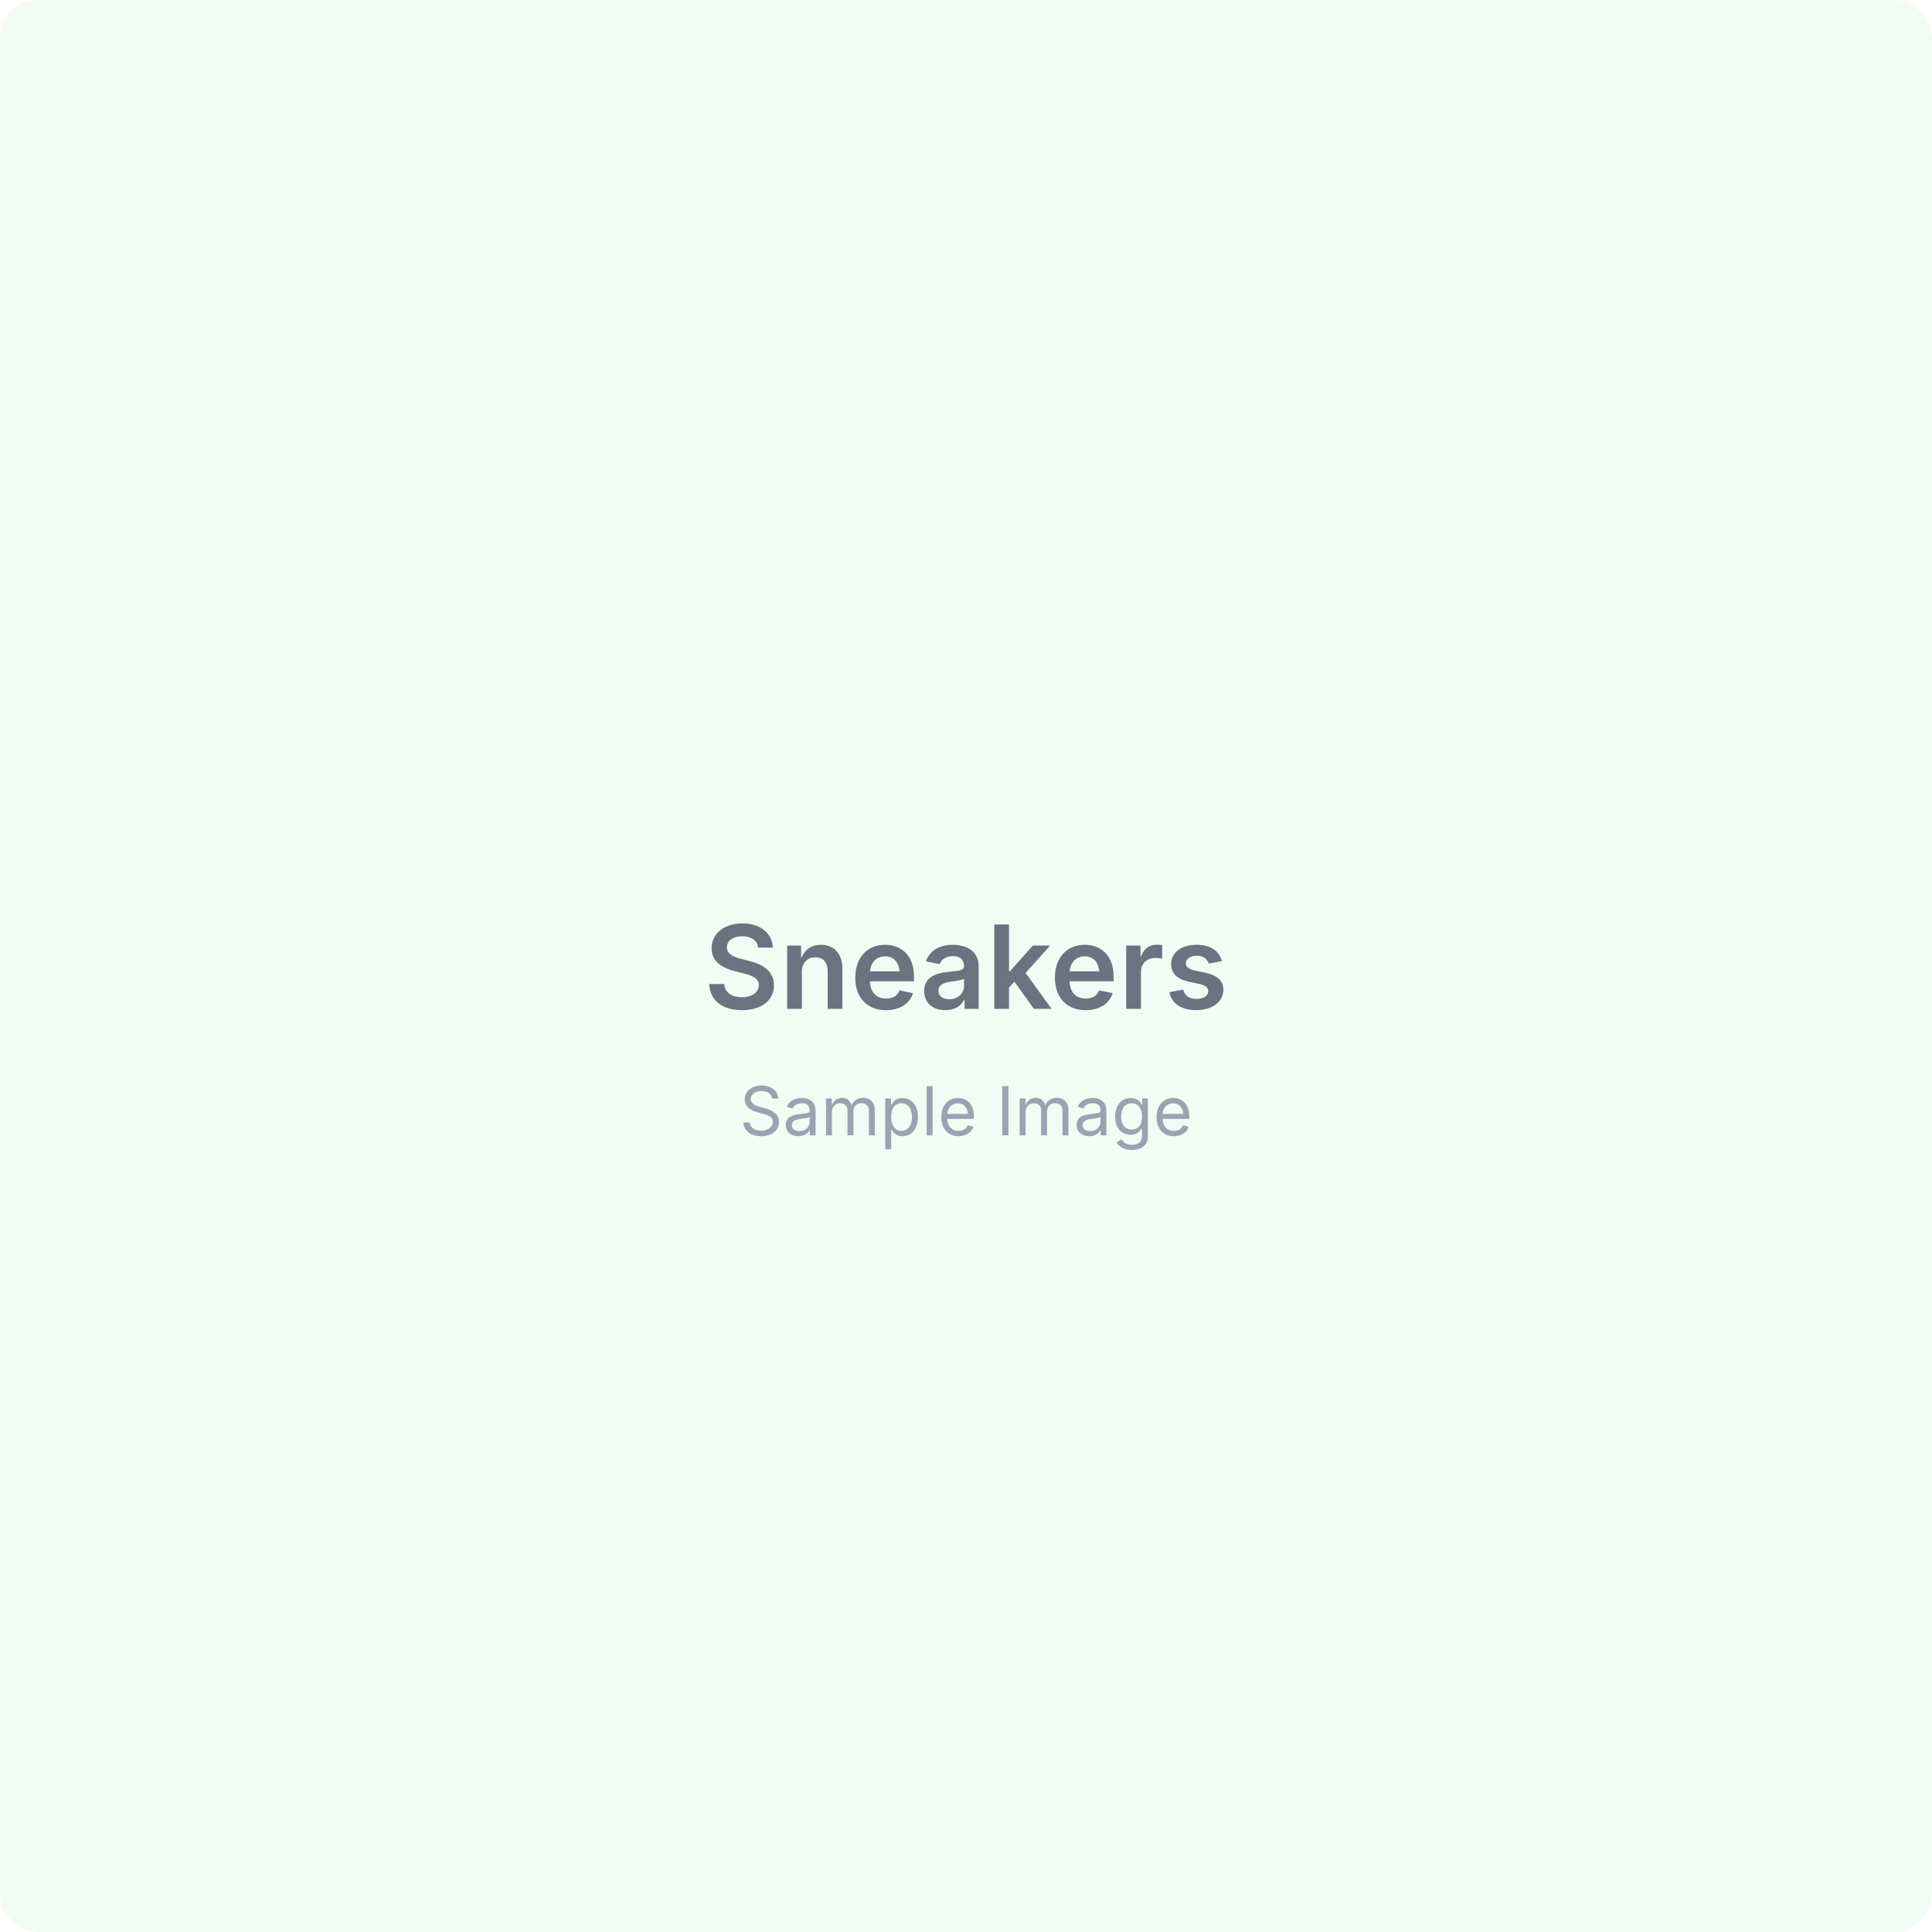
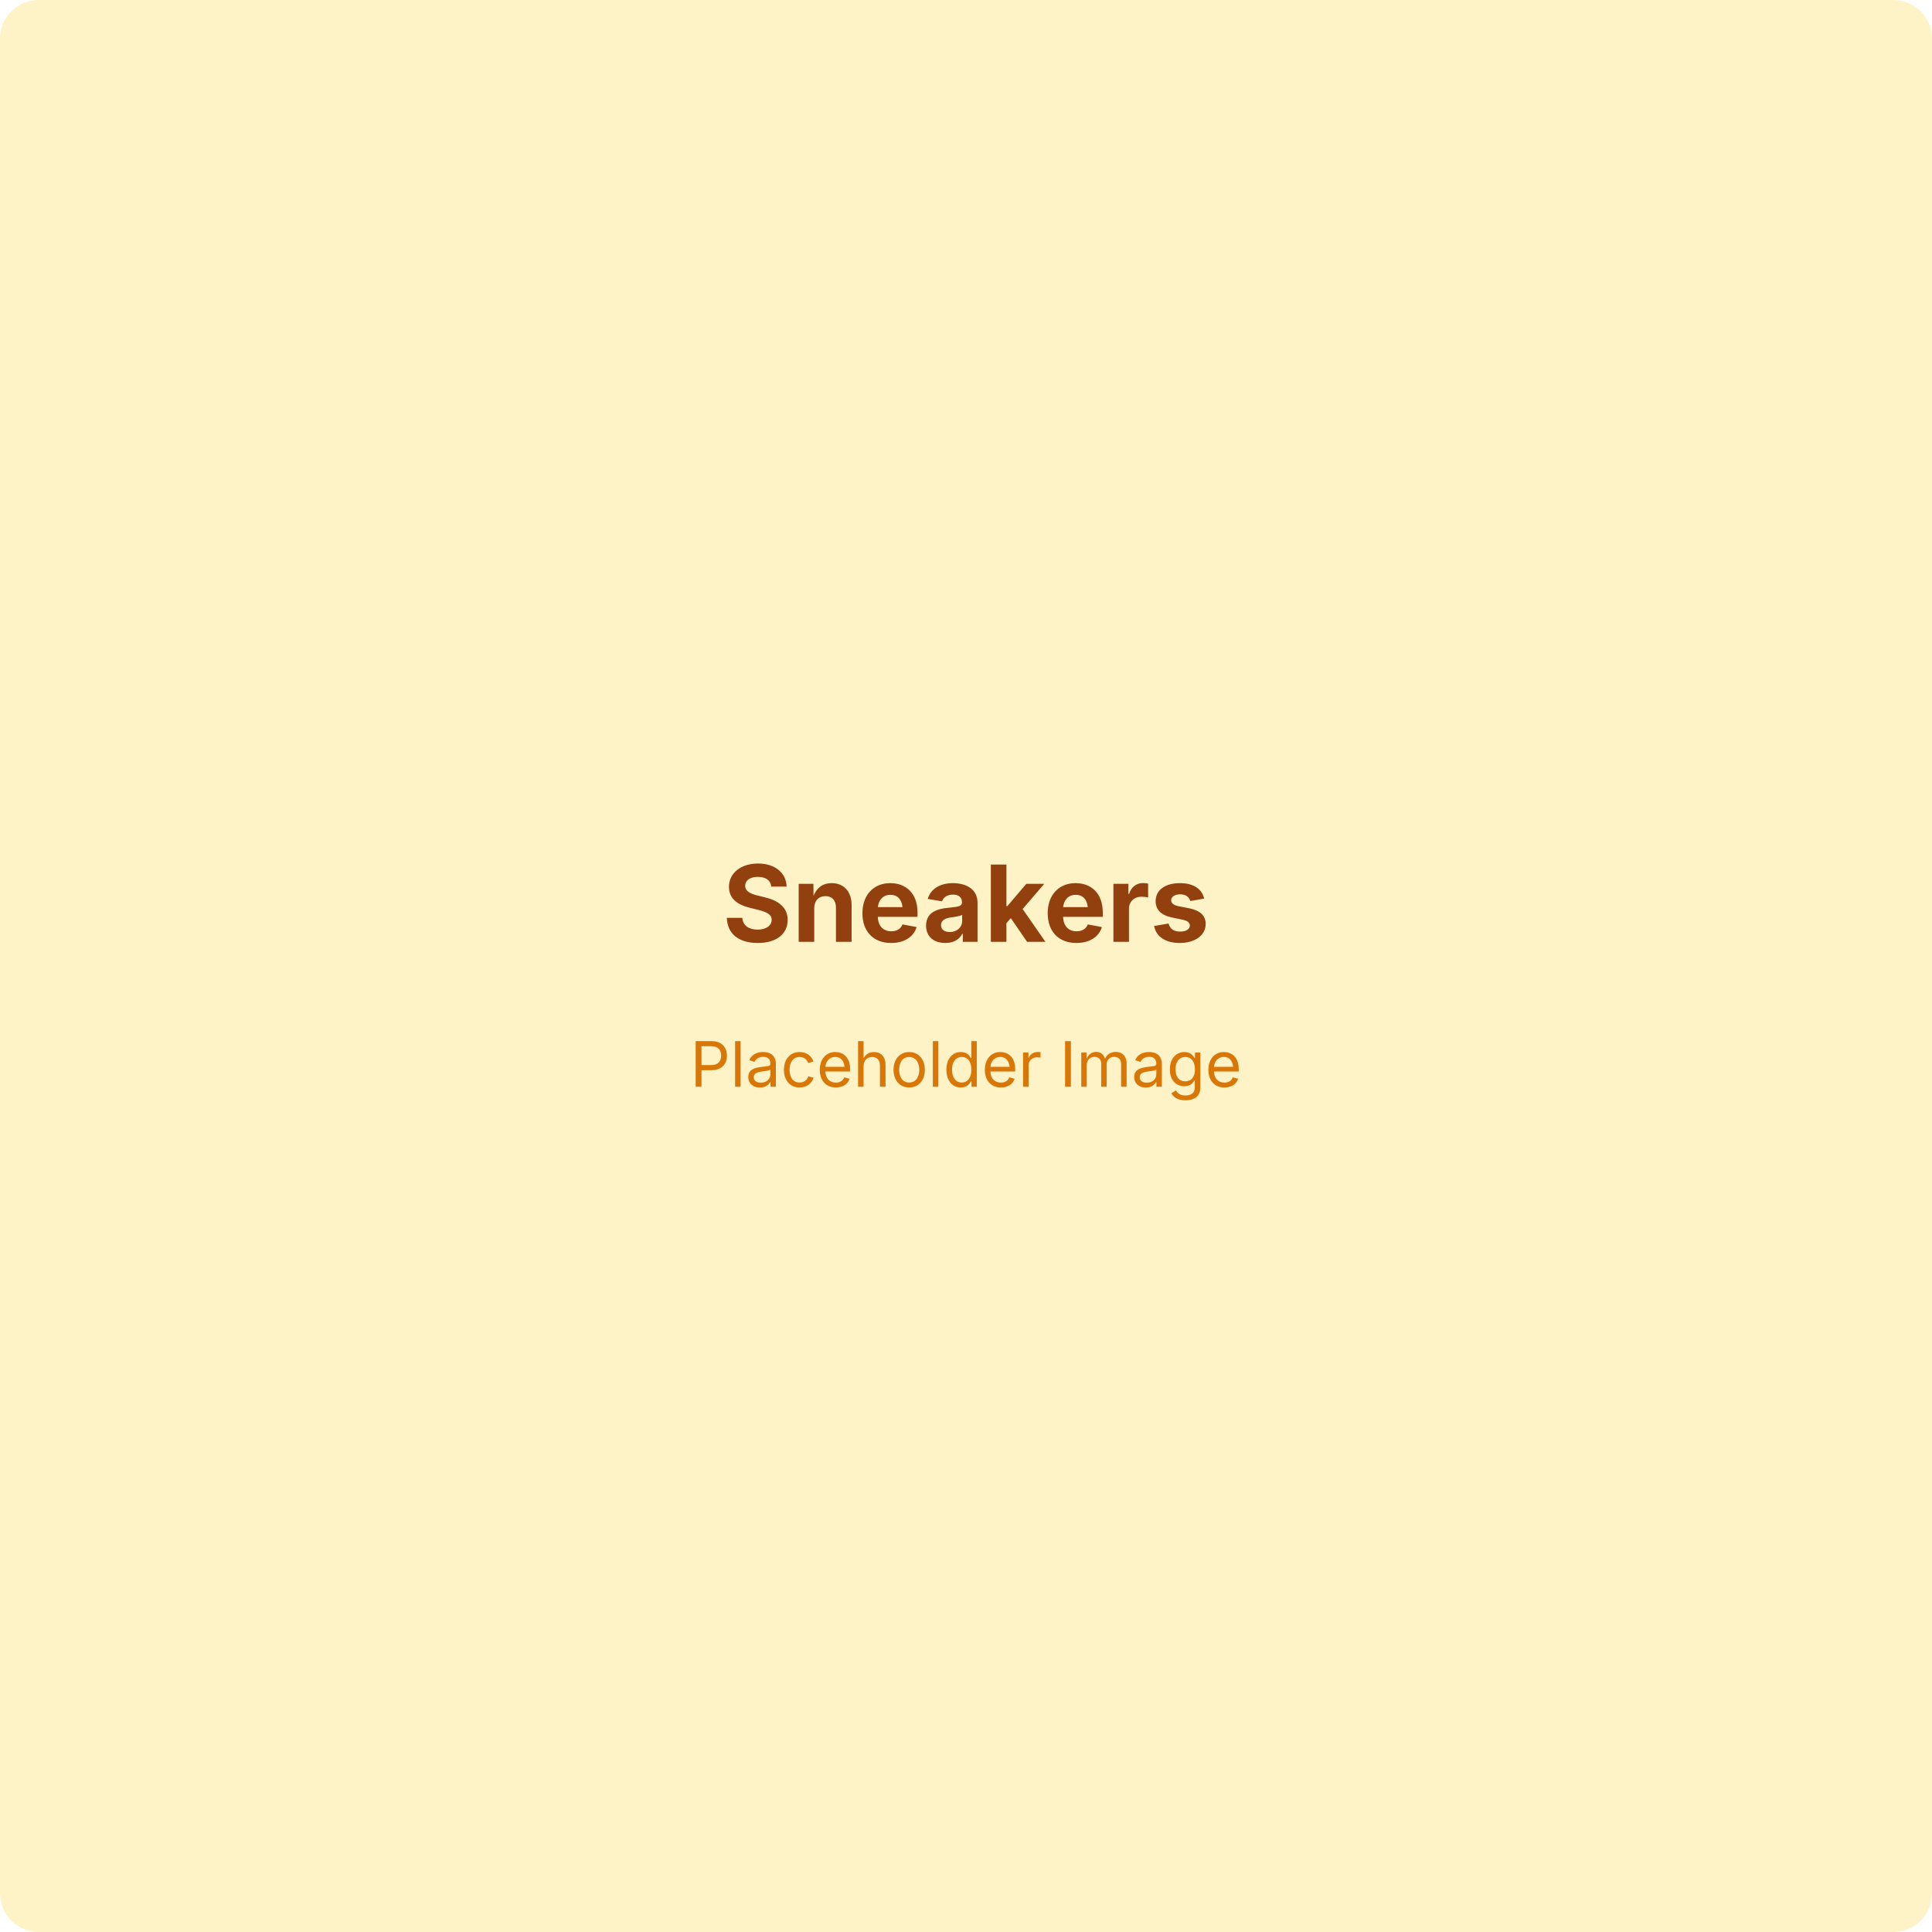
<svg xmlns="http://www.w3.org/2000/svg" width="400" height="400" viewBox="0 0 400 400">
-   <rect width="400" height="400" fill="#F0FDF4" rx="8" />
-   <text x="200" y="200" font-family="Inter, sans-serif" font-size="24" font-weight="600" fill="#6B7280" text-anchor="middle" dominant-baseline="middle">Sneakers</text>
-   <text x="200" y="230" font-family="Inter, sans-serif" font-size="14" fill="#9CA3AF" text-anchor="middle" dominant-baseline="middle">Sample Image</text>
+   <rect width="400" height="400" fill="#FEF3C7" rx="8" />
+   <text x="200" y="195" font-family="Inter, sans-serif" font-size="22" font-weight="700" fill="#92400E" text-anchor="middle">Sneakers</text>
+   <text x="200" y="225" font-family="Inter, sans-serif" font-size="13" fill="#D97706" text-anchor="middle">Placeholder Image</text>
</svg>
